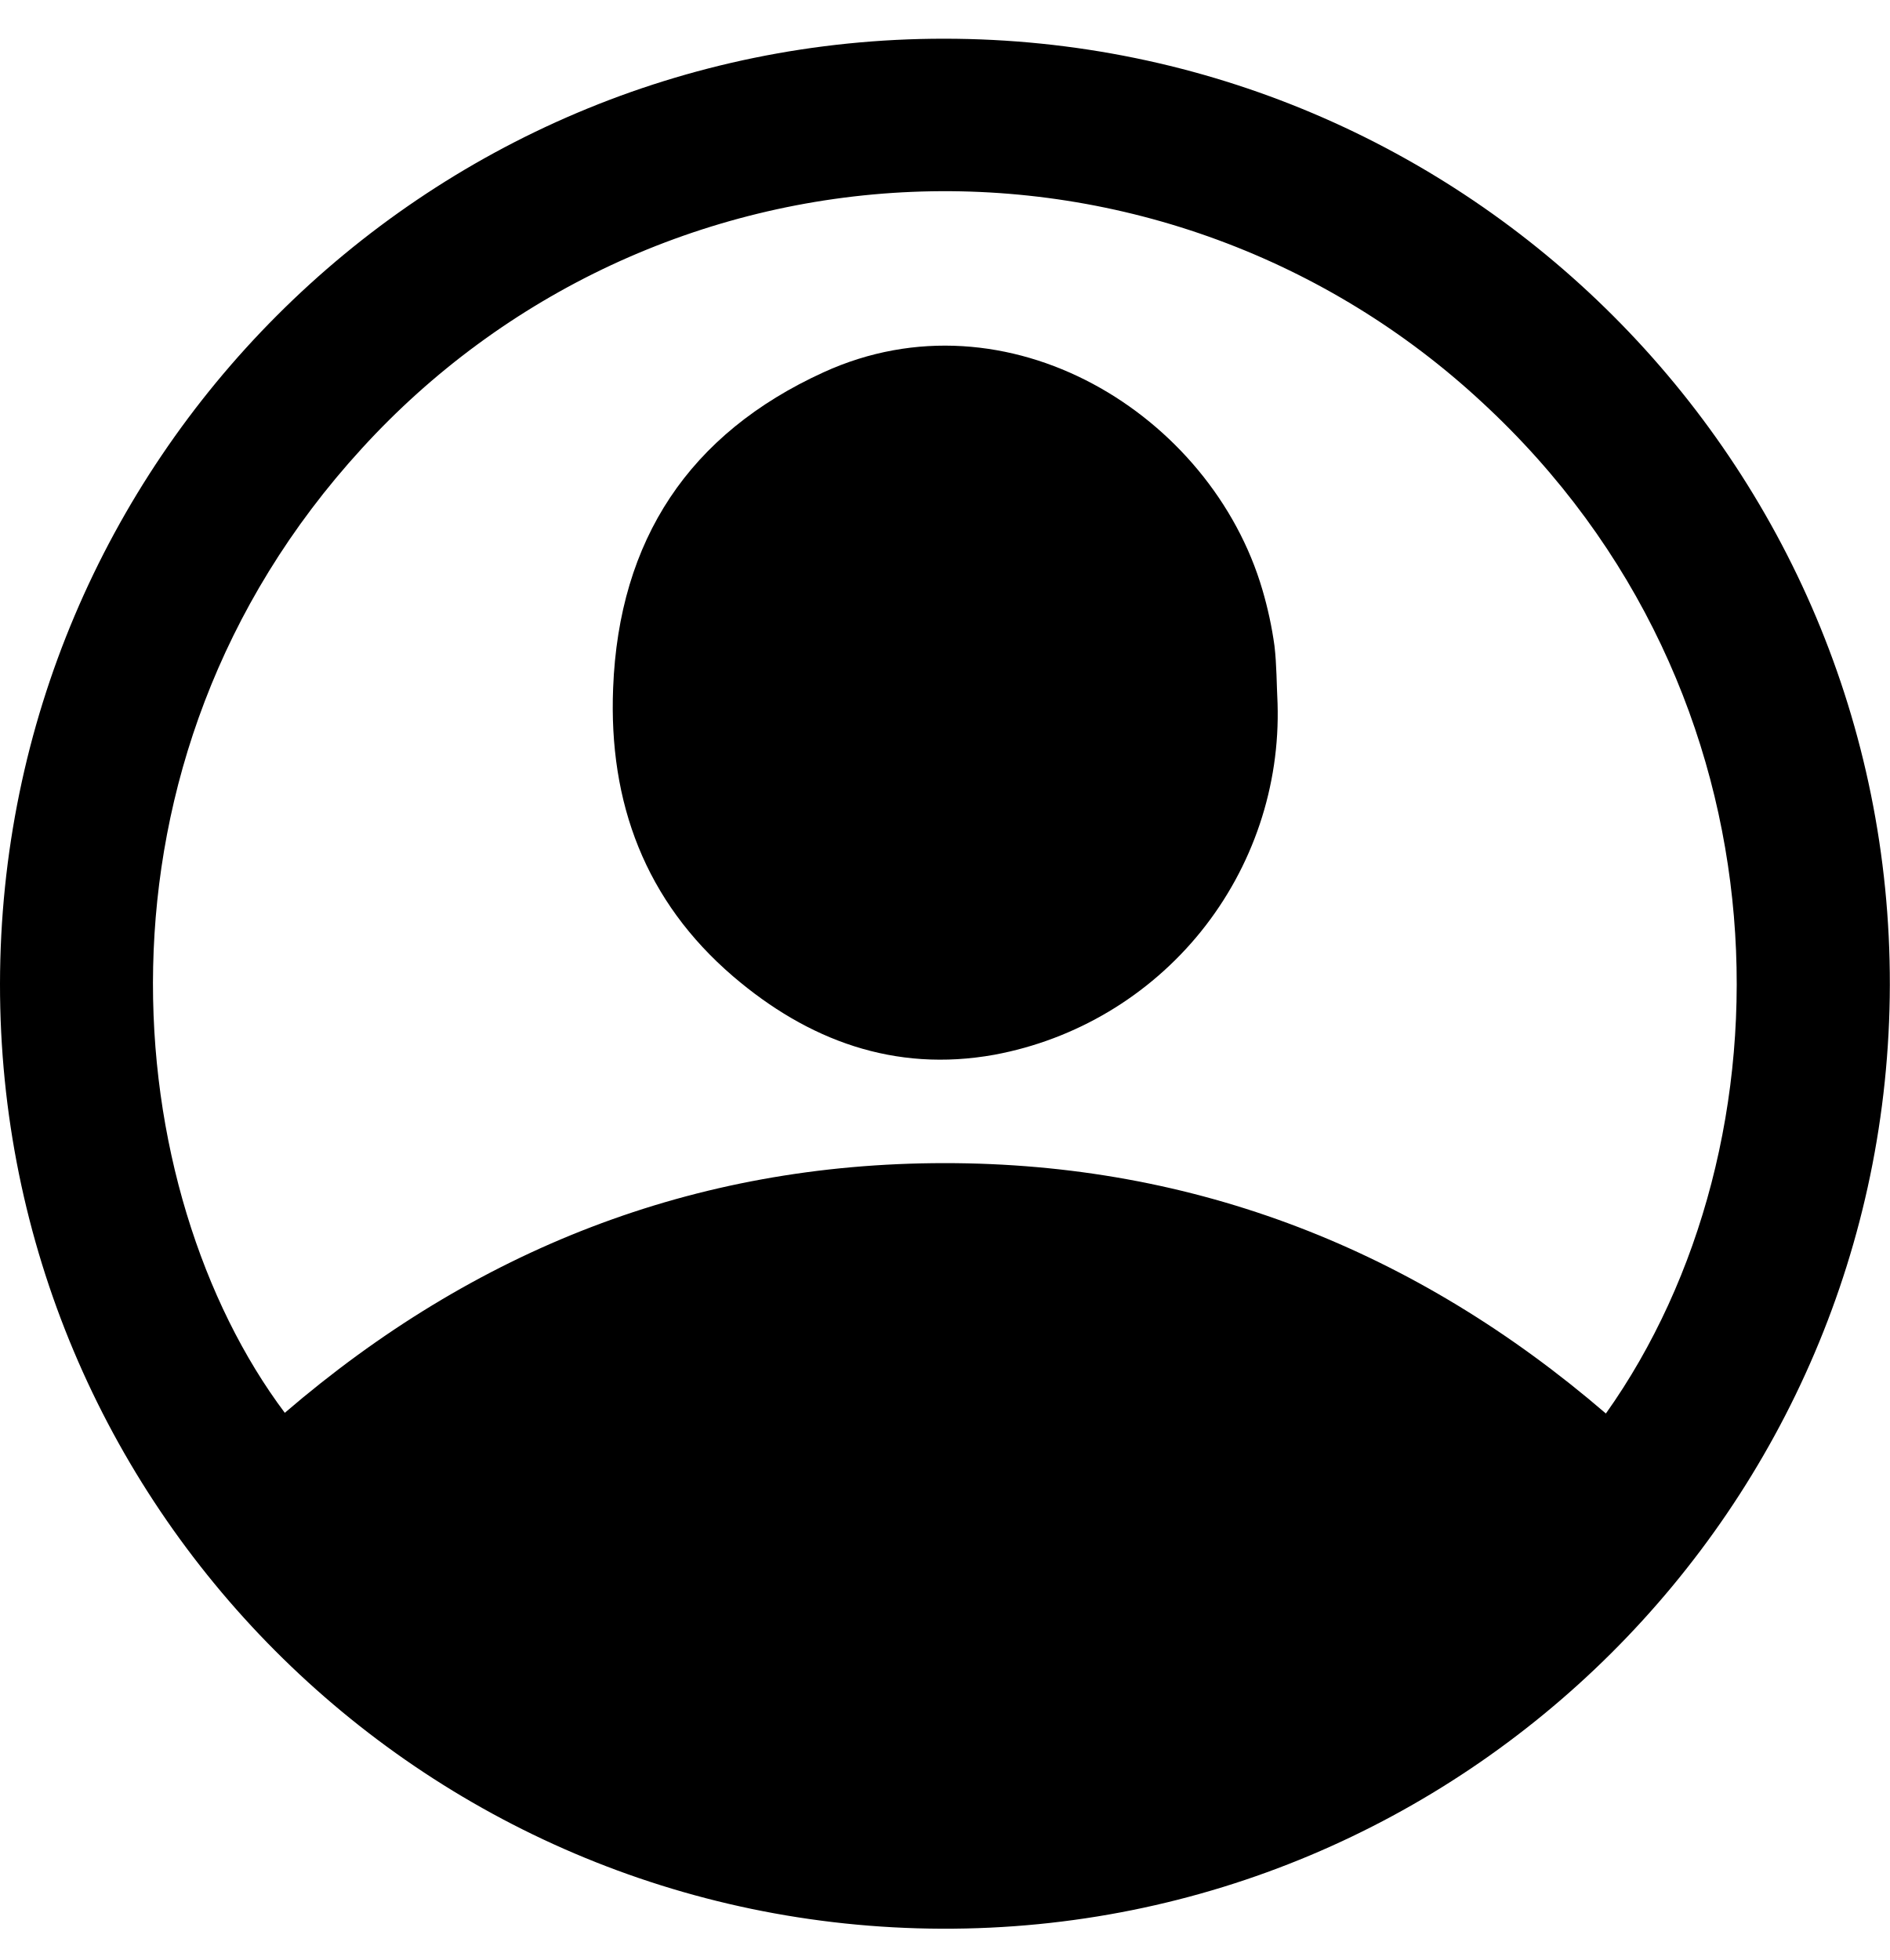
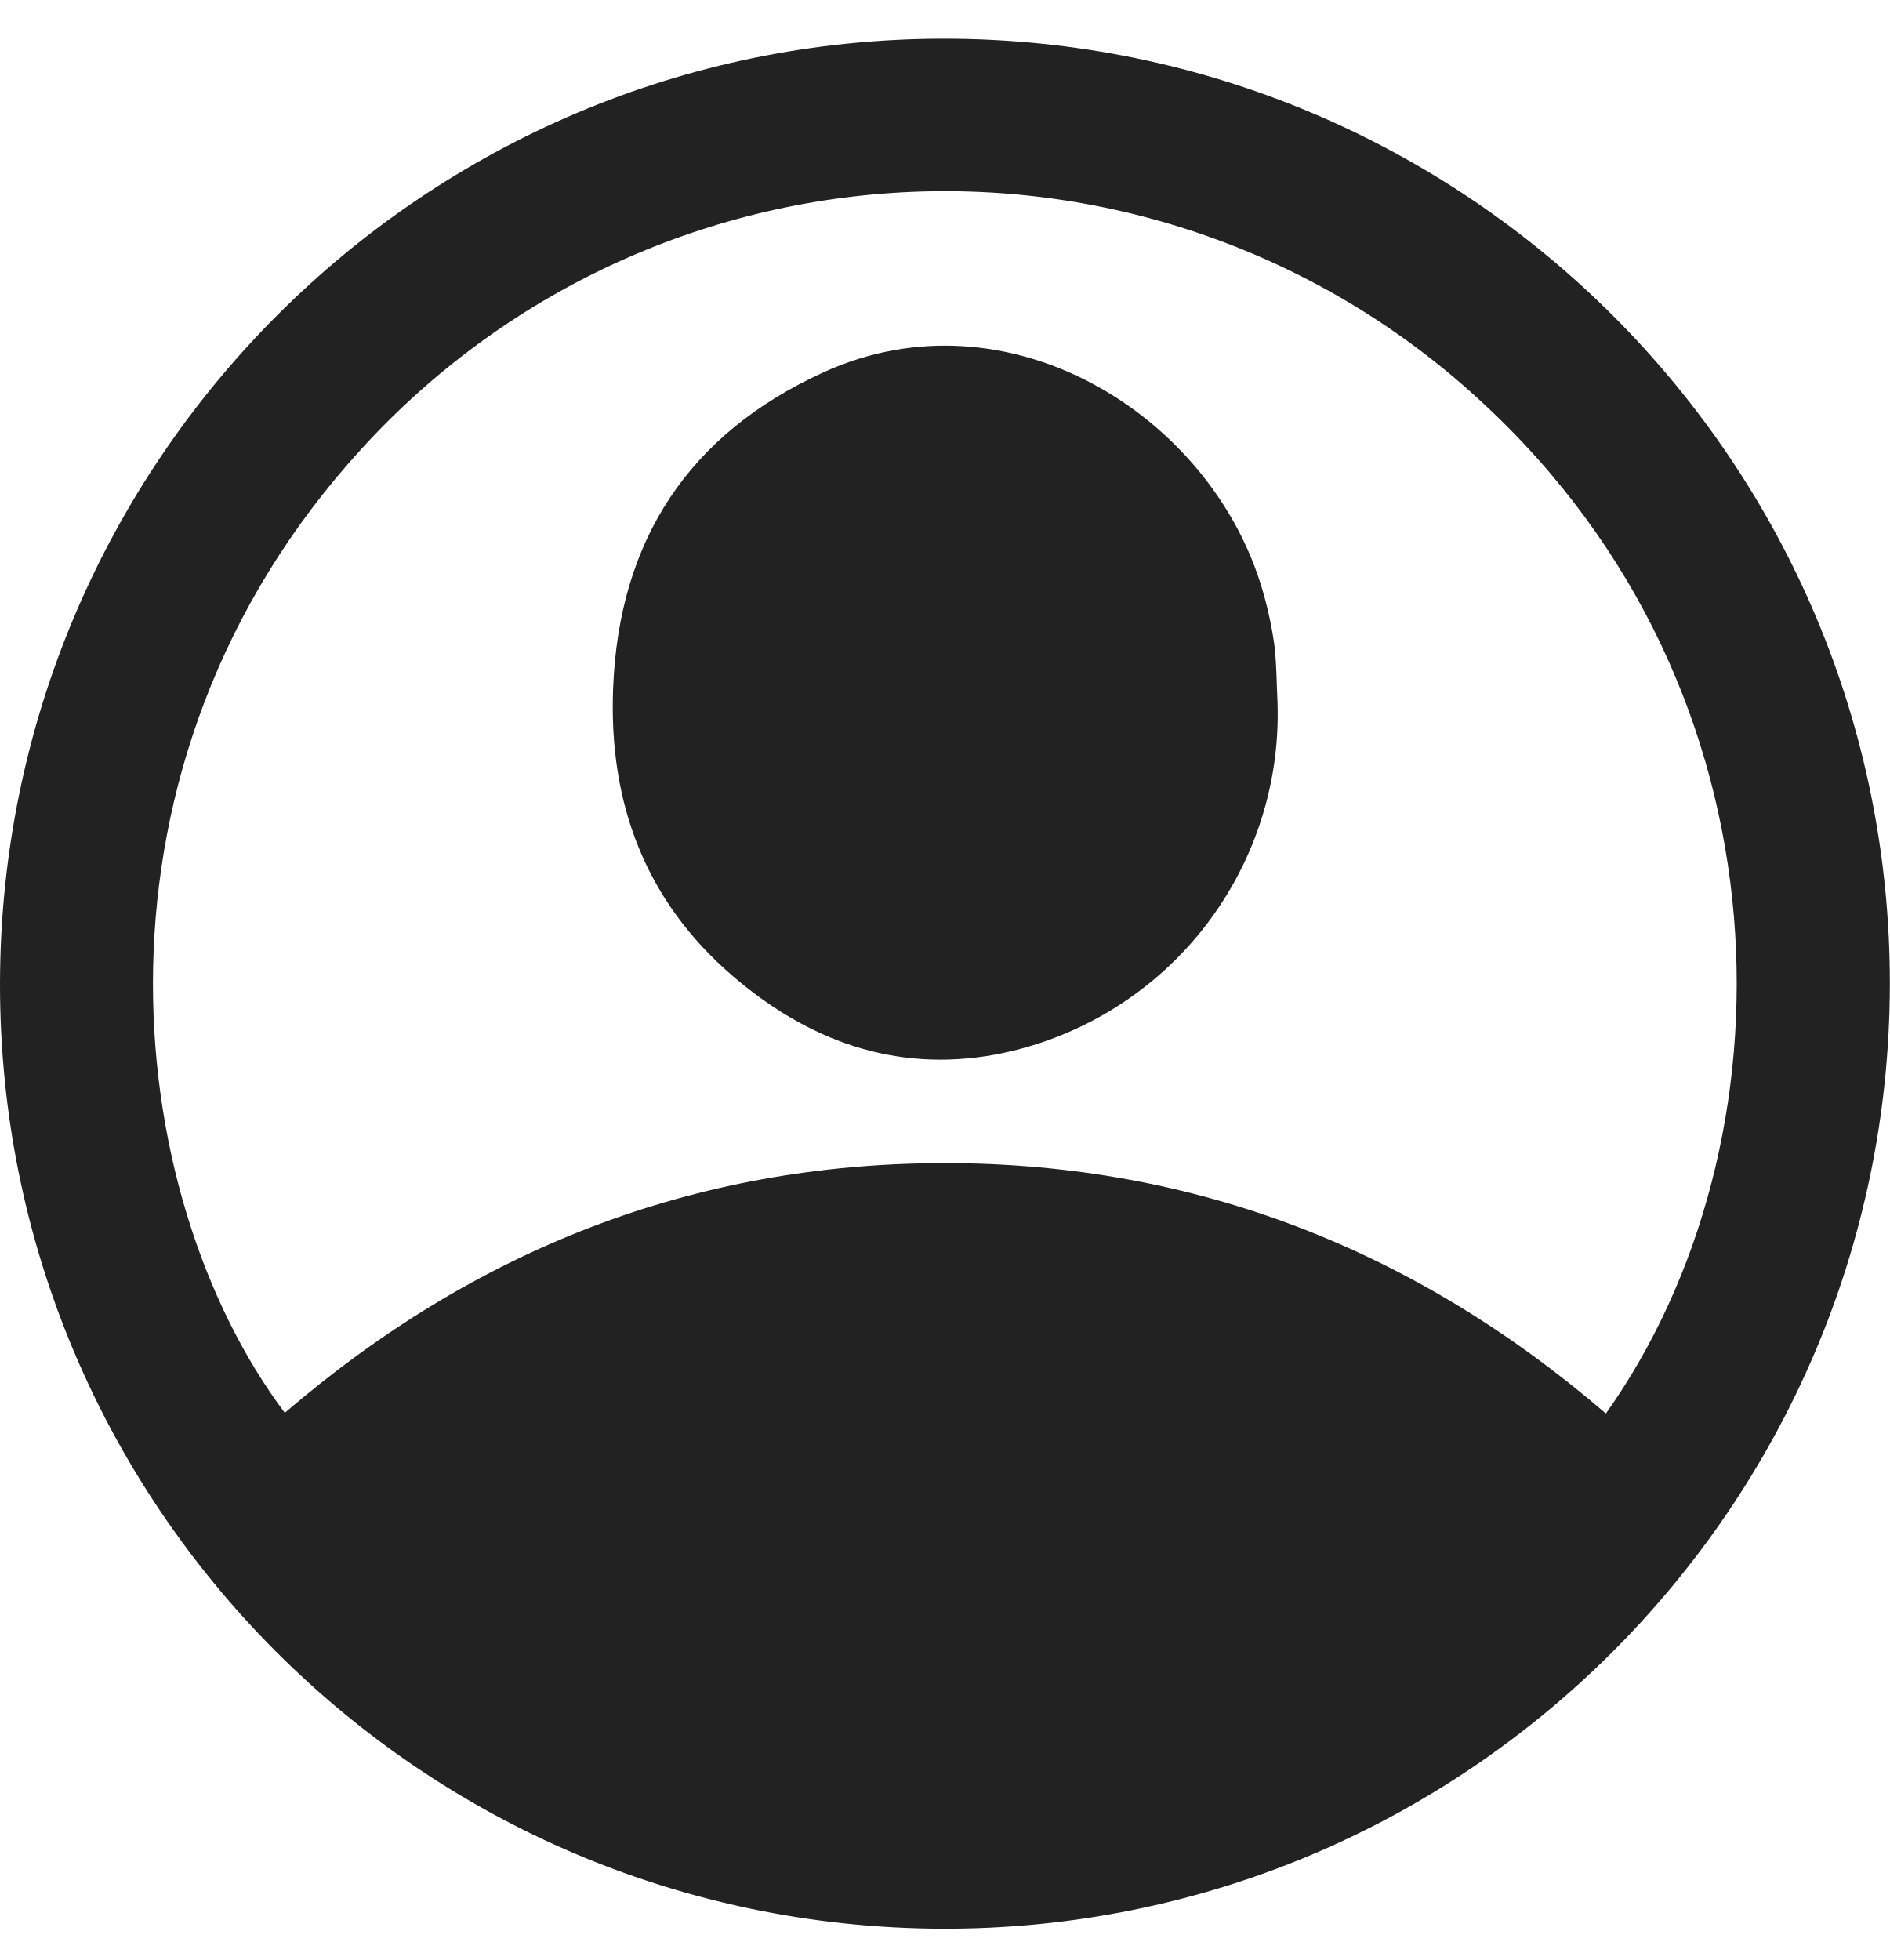
<svg xmlns="http://www.w3.org/2000/svg" width="27" height="28" viewBox="0 0 27 28" fill="none">
  <g clip-path="url(#clip0_1769_356)">
-     <path d="M7.79256e-06 14.053C0.009 6.595 6.052 0.549 13.493 0.553C20.964 0.557 27.016 6.617 27.001 14.073C26.985 21.529 20.912 27.58 13.453 27.553C6.006 27.524 -0.008 21.492 7.79256e-06 14.053ZM22.944 20.193C25.669 16.357 25.689 9.905 21.165 5.738C20.073 4.726 18.792 3.94 17.396 3.426C16 2.912 14.515 2.679 13.029 2.741C11.542 2.803 10.082 3.159 8.733 3.787C7.385 4.416 6.174 5.306 5.171 6.405C1.041 10.913 1.714 17.044 4.069 20.183C6.78 17.855 9.909 16.618 13.493 16.616C17.078 16.615 20.229 17.858 22.944 20.193Z" fill="#000" />
-     <path d="M18.253 10.048C18.29 11.23 17.901 12.386 17.159 13.307C16.416 14.228 15.369 14.852 14.206 15.068C12.779 15.325 11.541 14.861 10.473 13.947C9.221 12.873 8.694 11.472 8.76 9.829C8.843 7.709 9.847 6.195 11.765 5.319C14.397 4.116 17.306 5.925 18.037 8.427C18.114 8.689 18.172 8.957 18.209 9.227C18.241 9.5 18.239 9.775 18.253 10.048Z" fill="#000" />
+     <path d="M7.79256e-06 14.053C0.009 6.595 6.052 0.549 13.493 0.553C20.964 0.557 27.016 6.617 27.001 14.073C26.985 21.529 20.912 27.58 13.453 27.553C6.006 27.524 -0.008 21.492 7.79256e-06 14.053ZM22.944 20.193C25.669 16.357 25.689 9.905 21.165 5.738C20.073 4.726 18.792 3.94 17.396 3.426C16 2.912 14.515 2.679 13.029 2.741C11.542 2.803 10.082 3.159 8.733 3.787C7.385 4.416 6.174 5.306 5.171 6.405C1.041 10.913 1.714 17.044 4.069 20.183C6.78 17.855 9.909 16.618 13.493 16.616C17.078 16.615 20.229 17.858 22.944 20.193Z" fill="#222" />
+     <path d="M18.253 10.048C18.29 11.23 17.901 12.386 17.159 13.307C16.416 14.228 15.369 14.852 14.206 15.068C12.779 15.325 11.541 14.861 10.473 13.947C9.221 12.873 8.694 11.472 8.76 9.829C8.843 7.709 9.847 6.195 11.765 5.319C14.397 4.116 17.306 5.925 18.037 8.427C18.114 8.689 18.172 8.957 18.209 9.227C18.241 9.5 18.239 9.775 18.253 10.048Z" fill="#222" />
  </g>
  <defs>
    <clipPath id="clip0_1769_356">
-       <rect width="27" height="27" fill="#000" transform="translate(0 0.553223)" />
+       <rect width="27" height="27" fill="#222" transform="translate(0 0.553223)" />
    </clipPath>
  </defs>
</svg>
